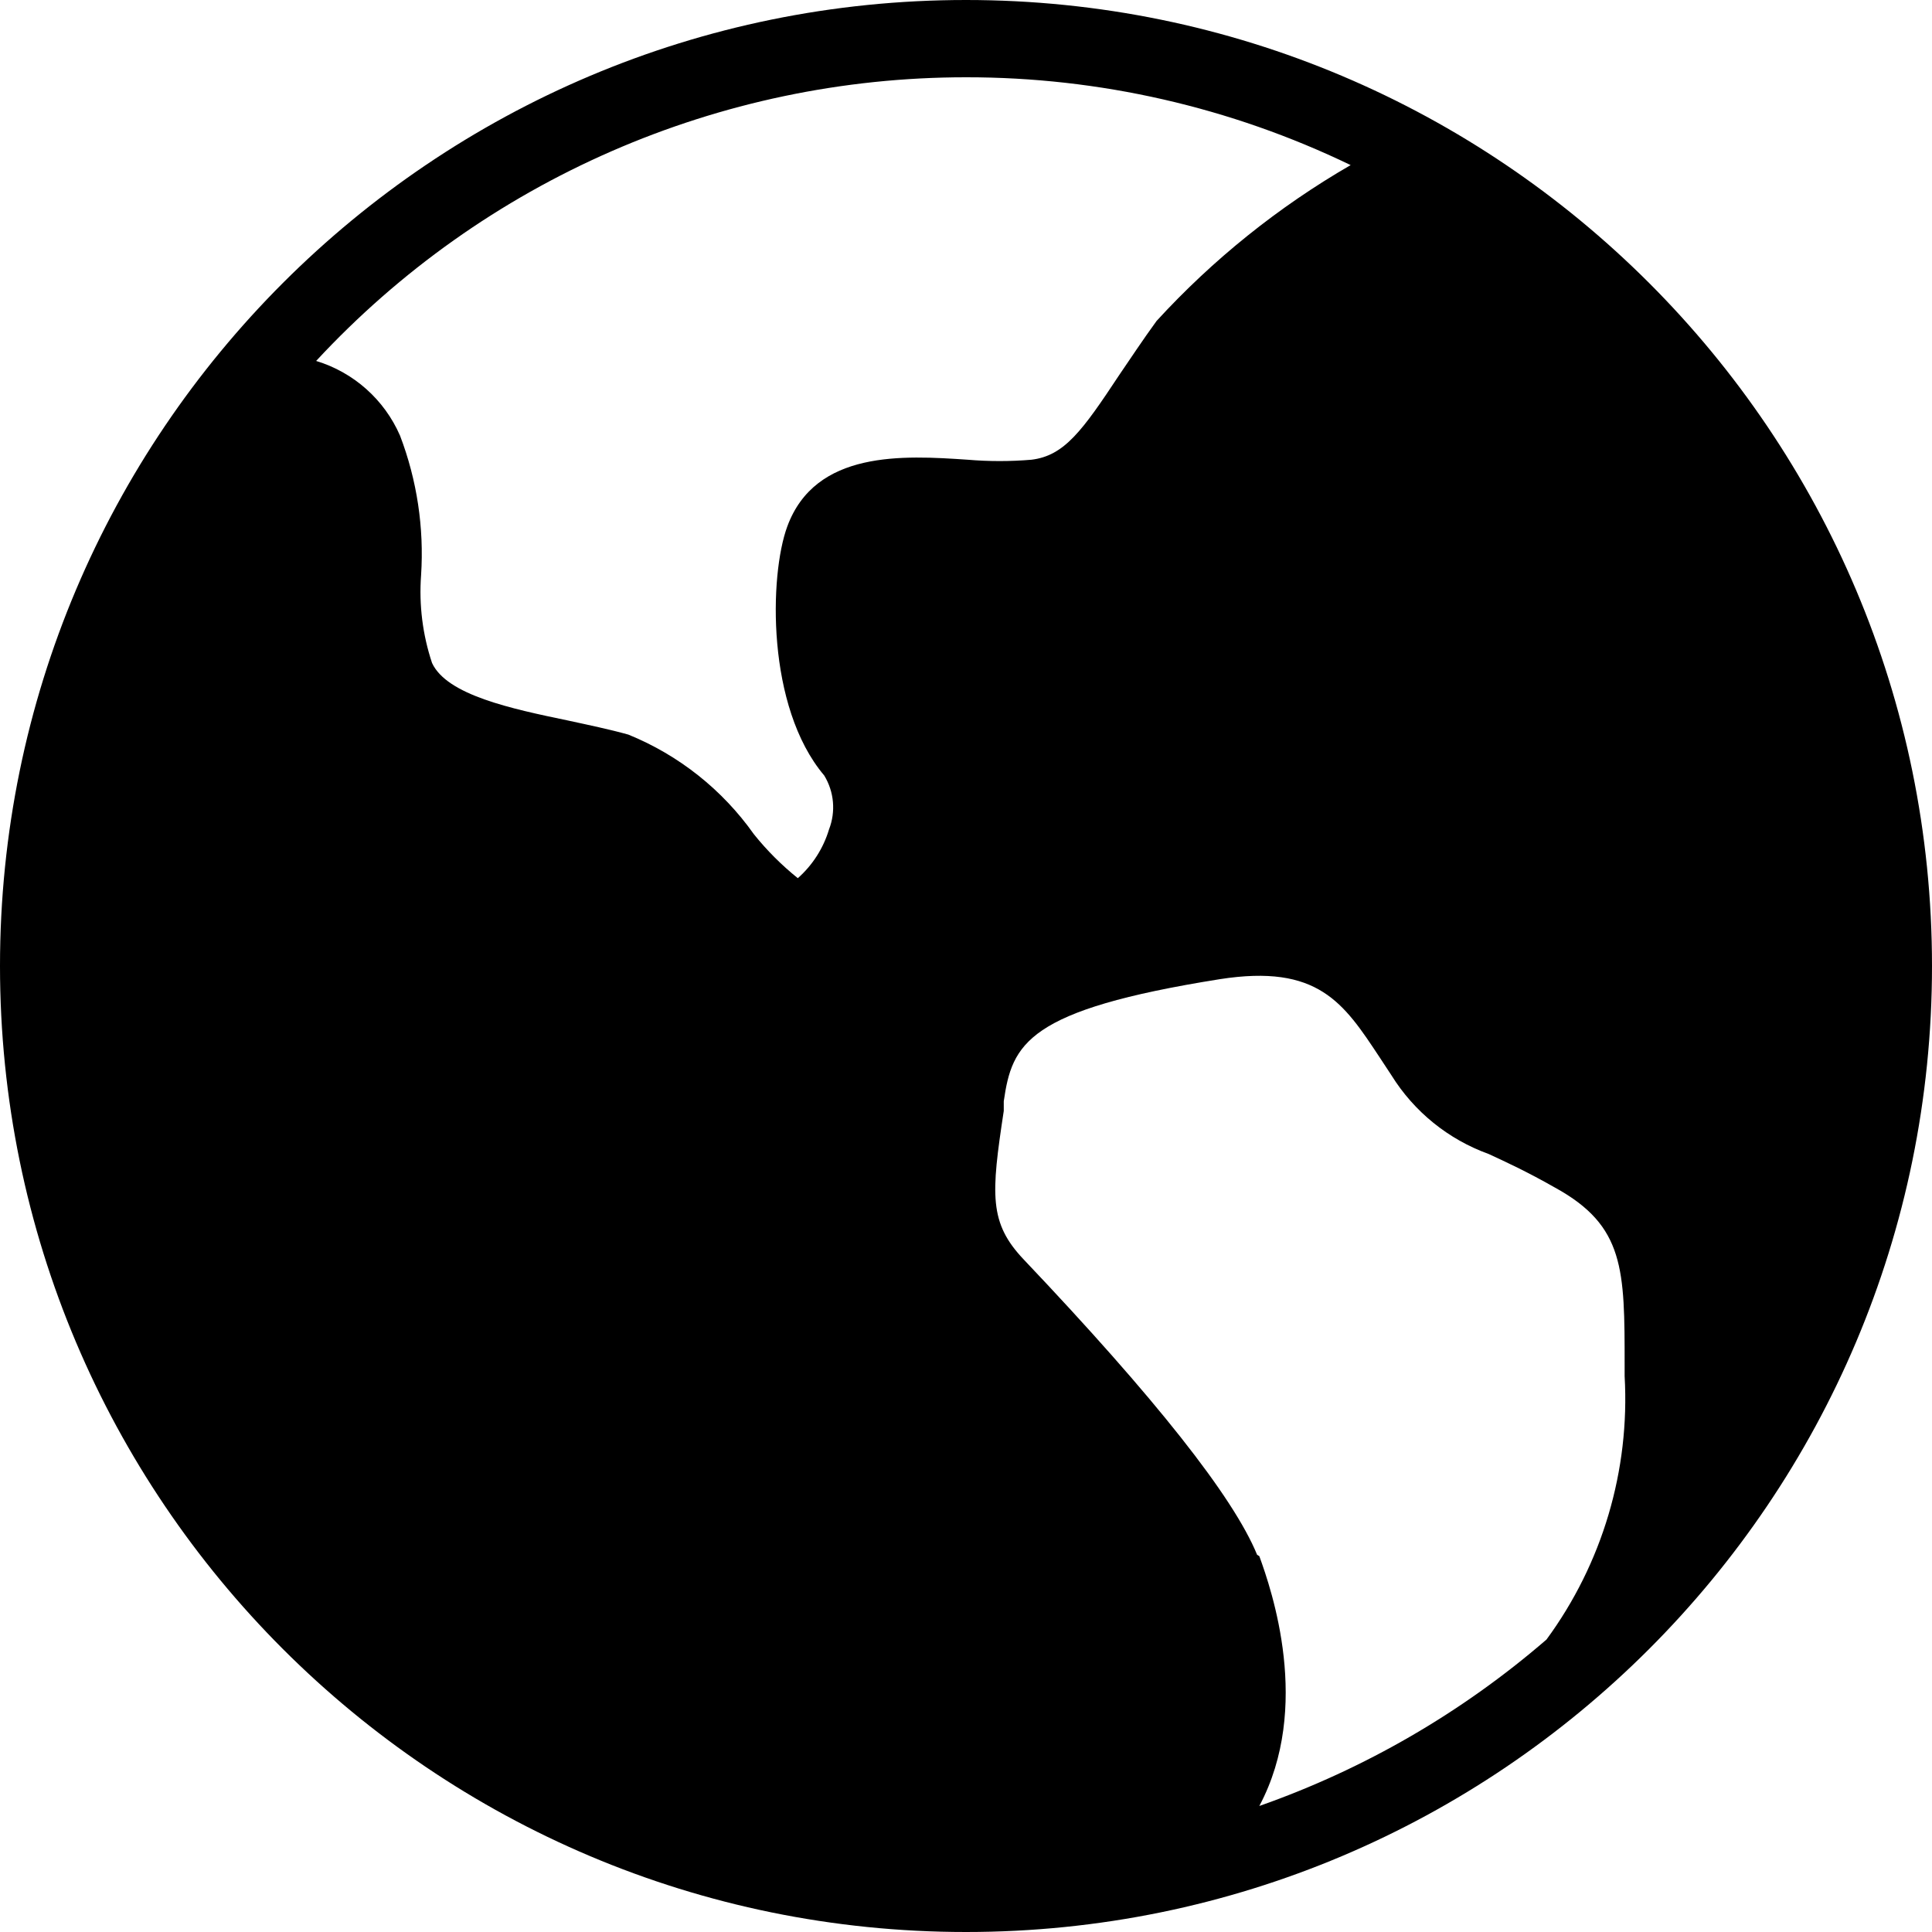
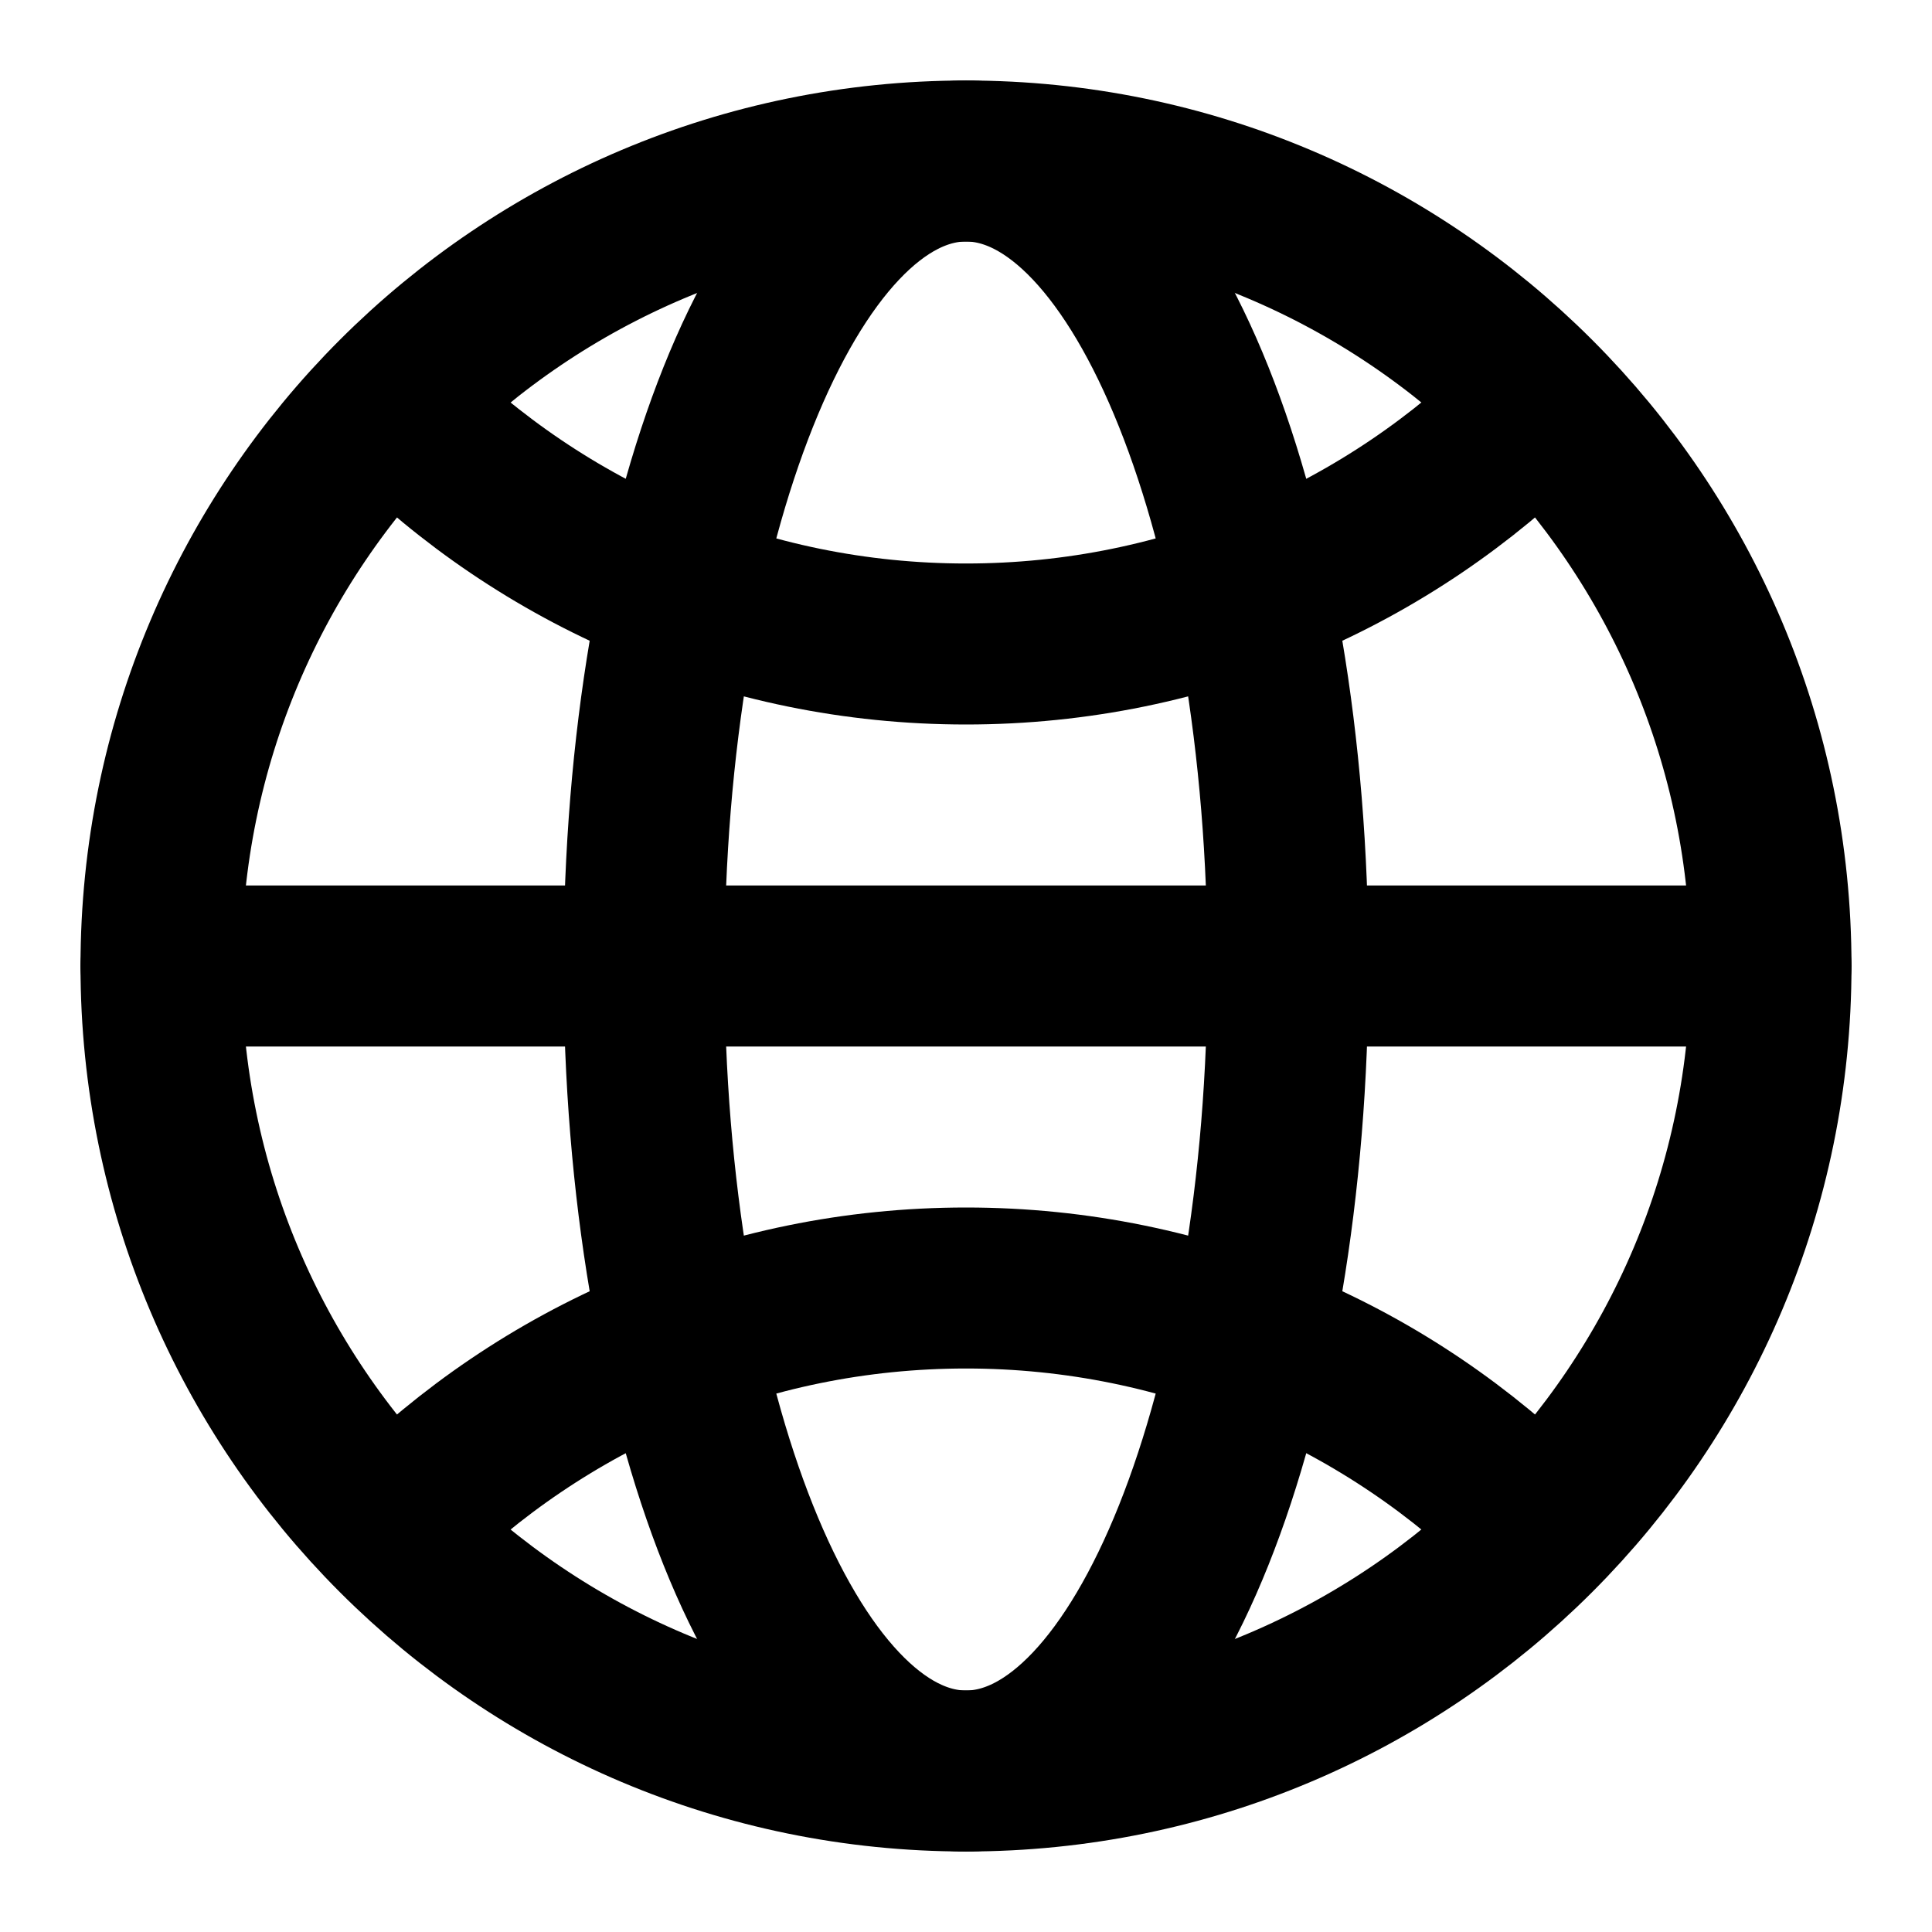
- <svg xmlns="http://www.w3.org/2000/svg" width="128" height="128">
-   <path d="M83.287 103.01c-1.57-3.84-6.778-10.414-15.447-19.548-2.327-2.444-2.182-4.306-1.338-9.862v-.64c.553-3.81 1.513-6.05 14.313-8.087 6.516-1.018 8.203 1.57 10.589 5.178l.785 1.193a12.625 12.625 0 0 0 6.43 5.207c1.134.524 2.53 1.164 4.421 2.24 4.596 2.53 4.596 5.41 4.596 11.753v.727a26.91 26.91 0 0 1-5.178 17.454 59.055 59.055 0 0 1-19.025 11.026c3.49-6.546.814-14.313 0-16.553l-.146-.087zM64 5.12a58.502 58.502 0 0 1 25.484 5.818 54.313 54.313 0 0 0-12.859 10.327c-.93 1.28-1.716 2.473-2.472 3.579-2.444 3.694-3.637 5.352-5.818 5.614a25.105 25.105 0 0 1-4.219 0c-4.276-.29-10.094-.64-11.956 4.422-1.193 3.23-1.396 11.956 2.444 16.495.66 1.077.778 2.4.32 3.578a7.01 7.01 0 0 1-2.066 3.229 18.938 18.938 0 0 1-2.909-2.91 18.91 18.91 0 0 0-8.32-6.603c-1.25-.349-2.647-.64-3.985-.93-3.782-.786-8.03-1.688-9.019-3.812a14.895 14.895 0 0 1-.727-5.818 21.935 21.935 0 0 0-1.396-9.25 8.873 8.873 0 0 0-5.557-4.946A58.705 58.705 0 0 1 64 5.12zM0 64c0 35.346 28.654 64 64 64 35.346 0 64-28.654 64-64 0-35.346-28.654-64-64-64C28.654 0 0 28.654 0 64z" />
+ <svg xmlns="http://www.w3.org/2000/svg" width="1em" height="1em" viewBox="0 0 48 48" fill="none">
+   <path fill-rule="evenodd" clip-rule="evenodd" d="M24 44C35.046 44 44 35.046 44 24C44 12.954 35.046 4 24 4C12.954 4 4 12.954 4 24C4 35.046 12.954 44 24 44Z" stroke="currentColor" stroke-width="4" stroke-linecap="round" stroke-linejoin="round" />
+   <path d="M4 24H44" stroke="currentColor" stroke-width="4" stroke-linecap="round" stroke-linejoin="round" />
+   <path fill-rule="evenodd" clip-rule="evenodd" d="M24 44C28.418 44 32 35.046 32 24C32 12.954 28.418 4 24 4C19.582 4 16 12.954 16 24C16 35.046 19.582 44 24 44Z" stroke="currentColor" stroke-width="4" stroke-linecap="round" stroke-linejoin="round" />
+   <path d="M9.858 10.142C13.477 13.761 18.477 16 24 16C29.523 16 34.523 13.761 38.142 10.142" stroke="currentColor" stroke-width="4" stroke-linecap="round" stroke-linejoin="round" />
+   <path d="M38.142 37.858C34.523 34.239 29.523 32 24 32C18.477 32 13.477 34.239 9.858 37.858" stroke="currentColor" stroke-width="4" stroke-linecap="round" stroke-linejoin="round" />
</svg>
